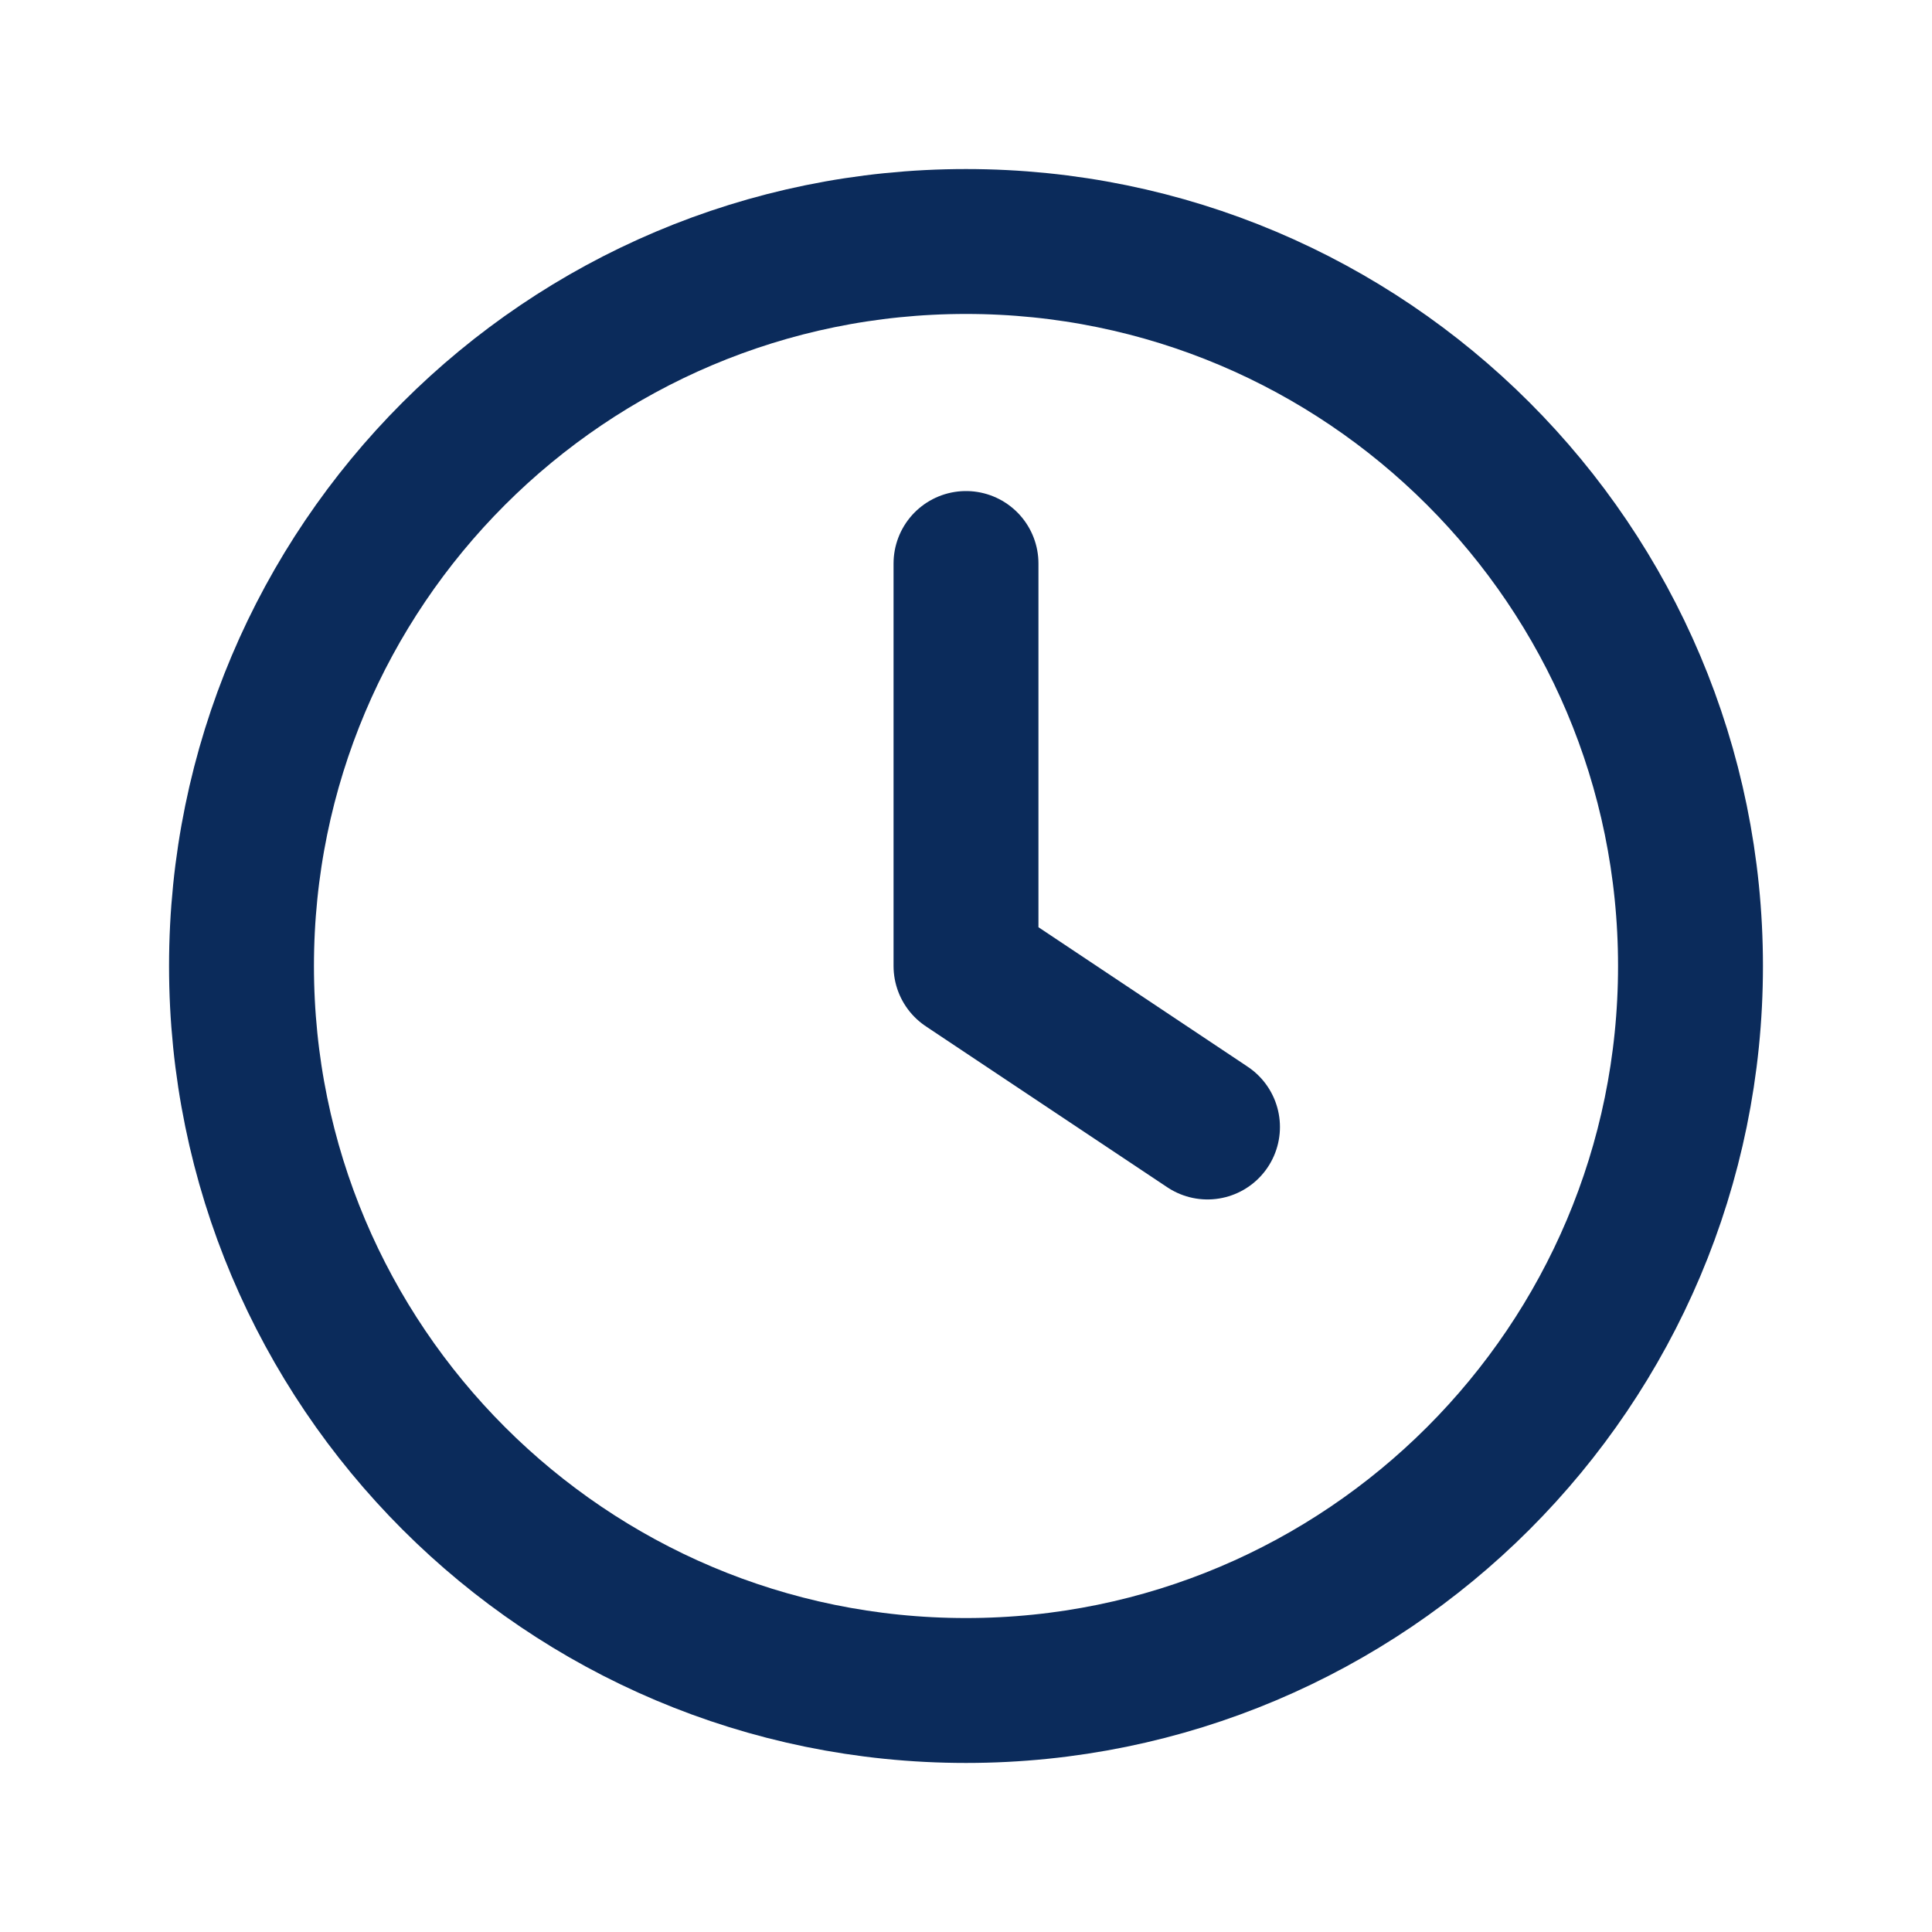
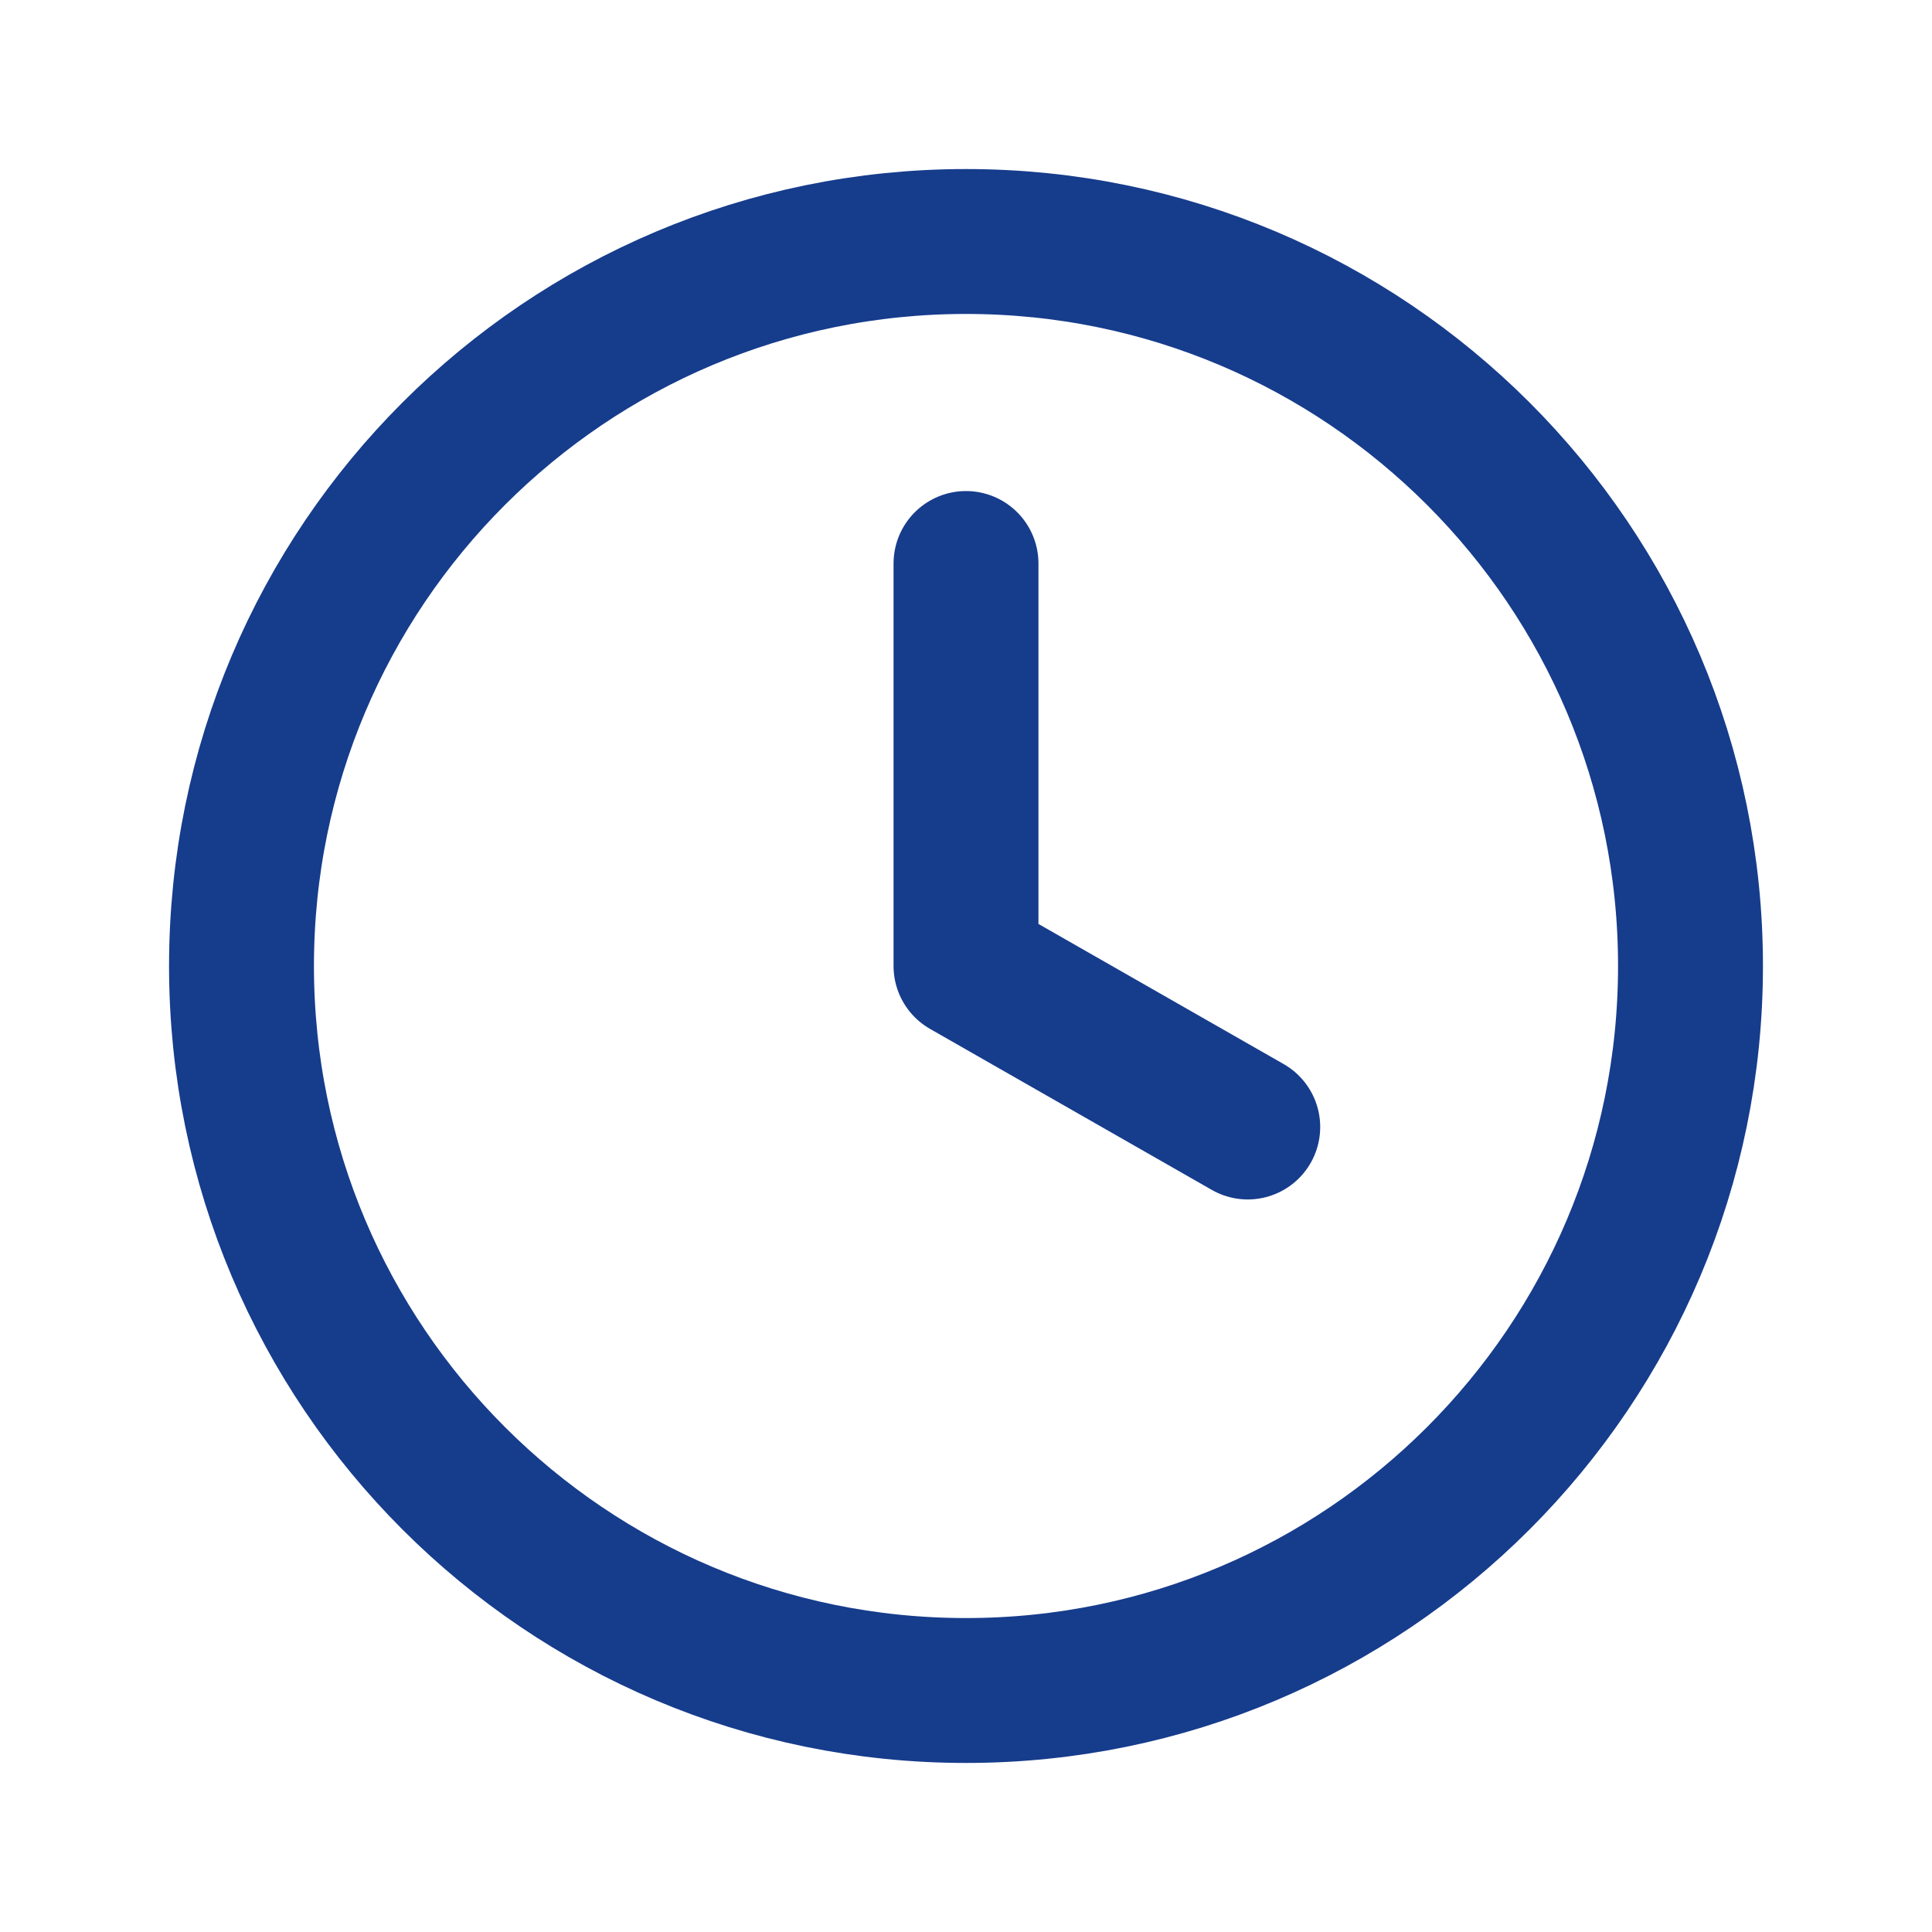
- <svg xmlns="http://www.w3.org/2000/svg" viewBox="0 0 24 24" fill="none" stroke="#0B2B5B" stroke-width="1.8" stroke-linecap="round" stroke-linejoin="round">
+ <svg xmlns="http://www.w3.org/2000/svg" width="64" height="64" viewBox="0 0 24 24" fill="none" stroke="#163C8C" stroke-width="1.8" stroke-linecap="round" stroke-linejoin="round">
  <circle cx="12" cy="12" r="9" />
-   <path d="M12 7v5l3 2" />
+   <path d="M12 7v5l3.5 2" />
</svg>
